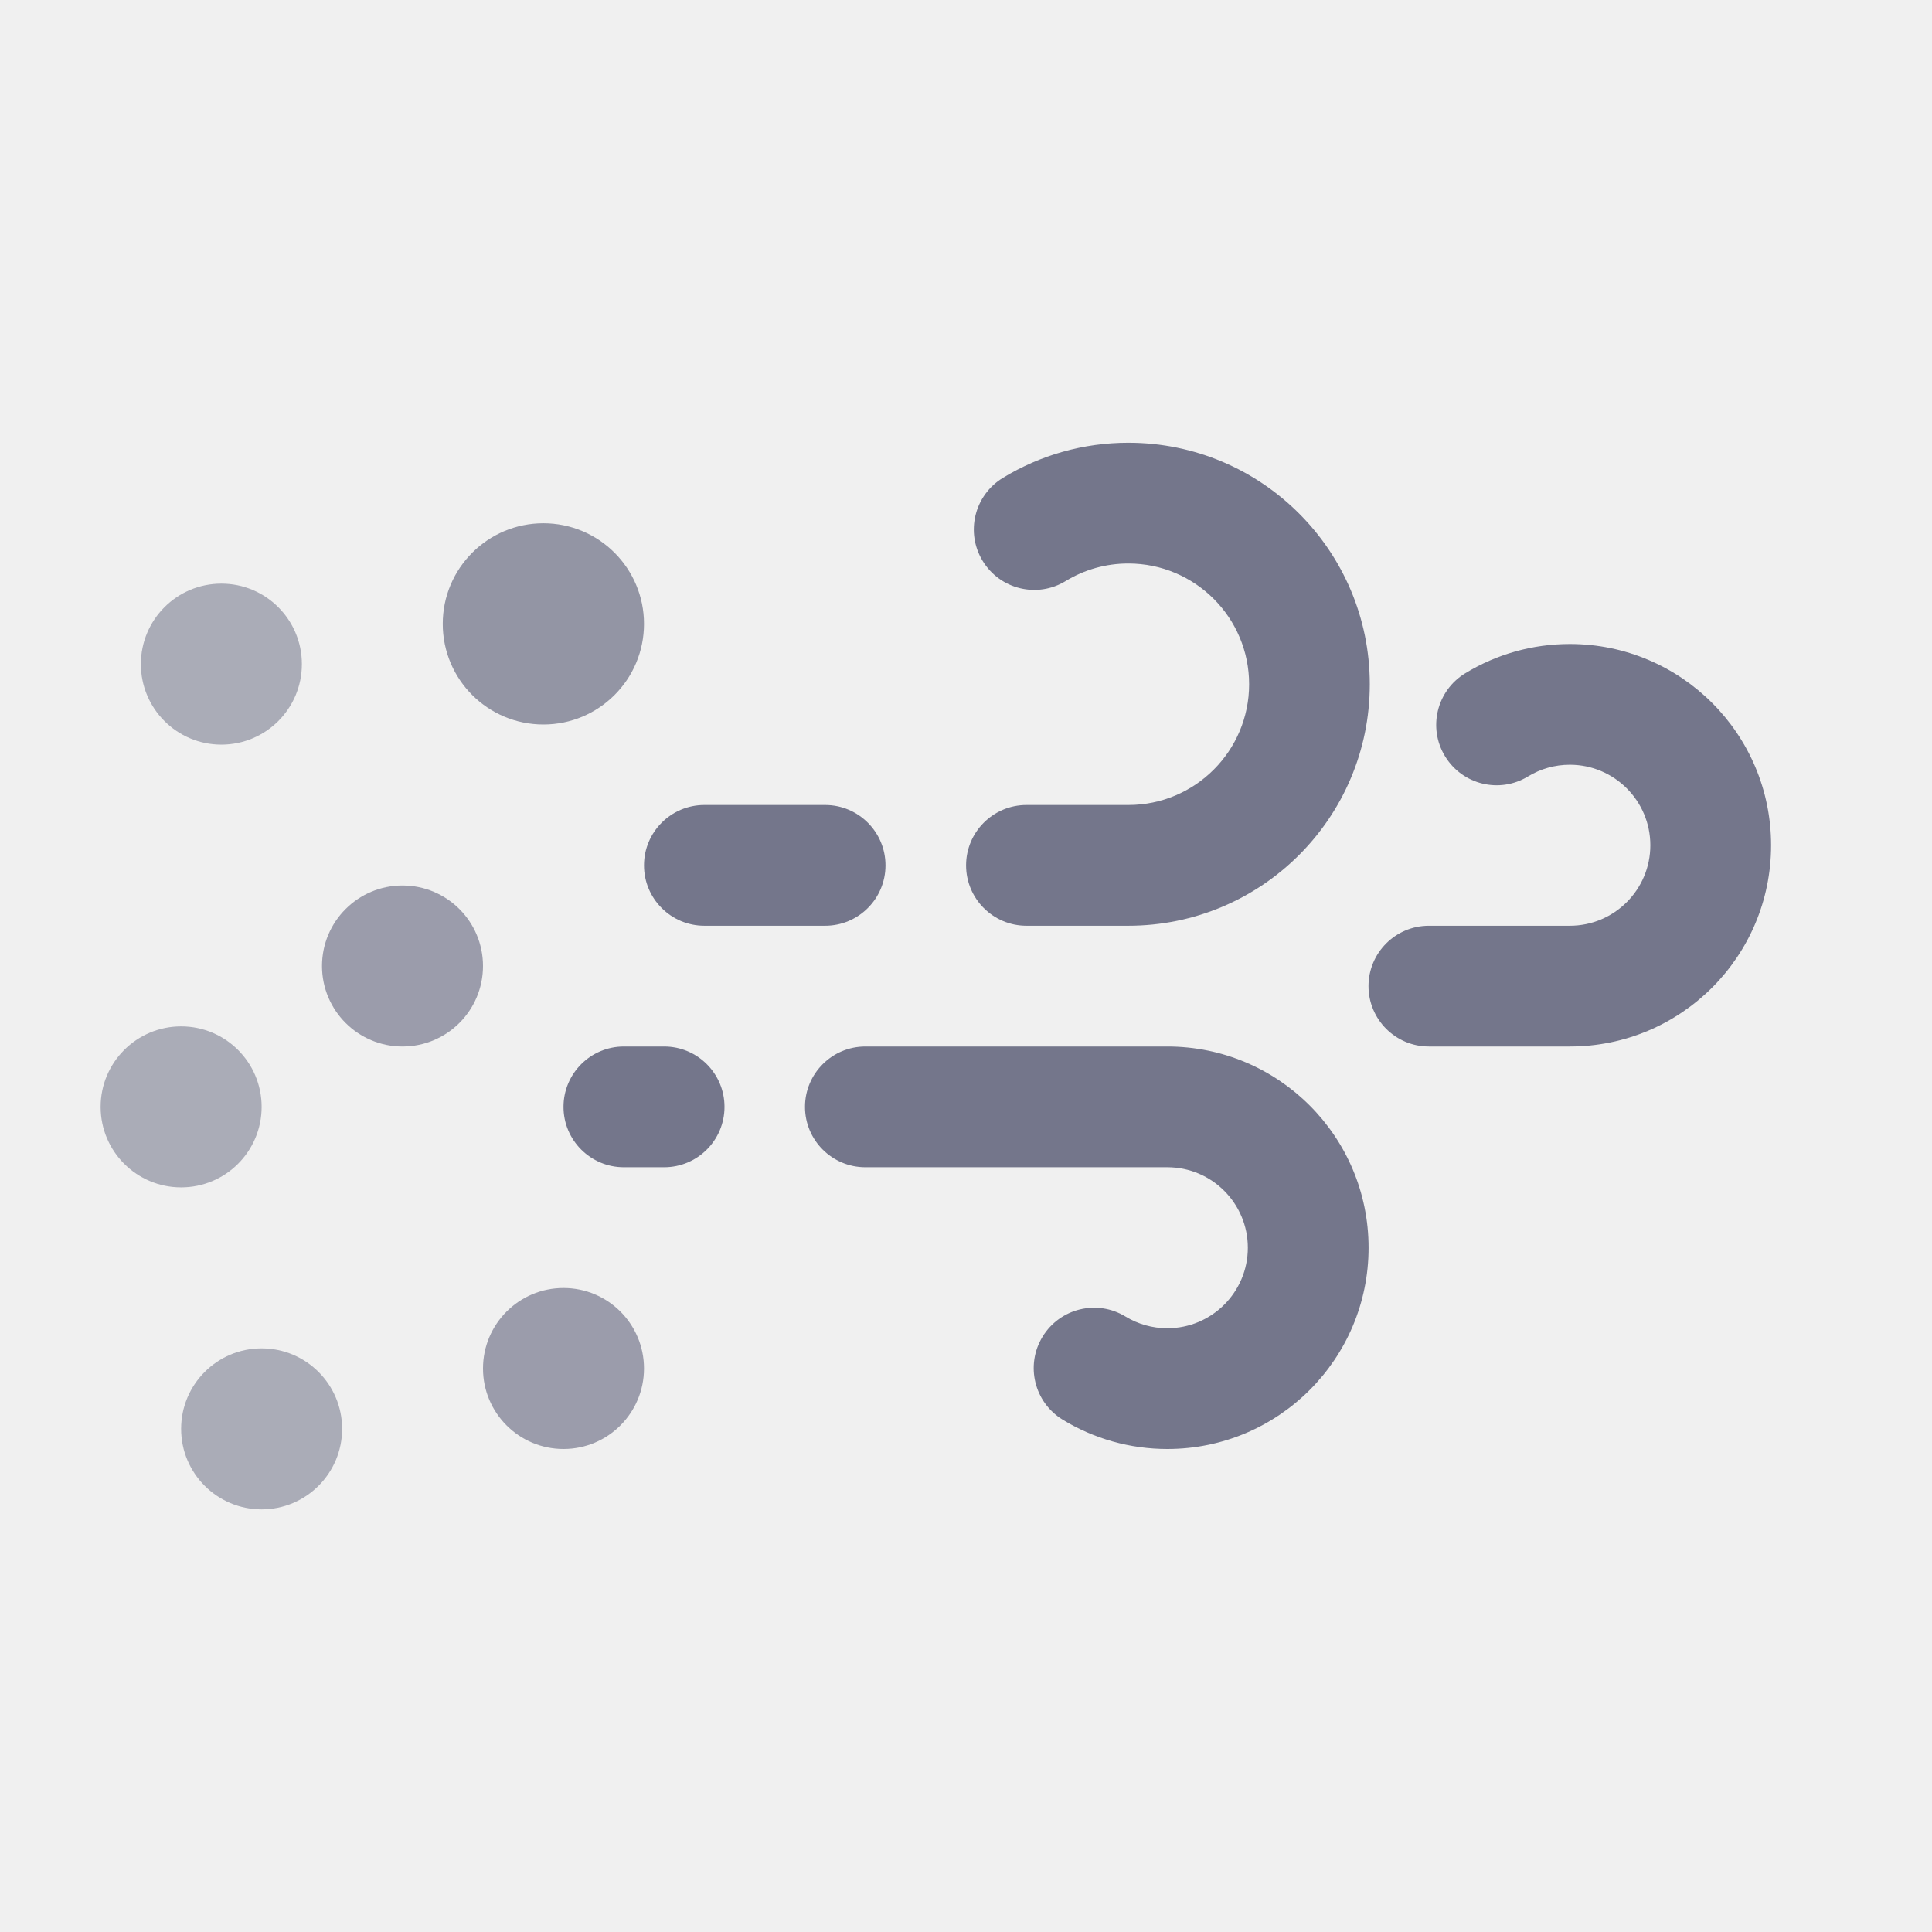
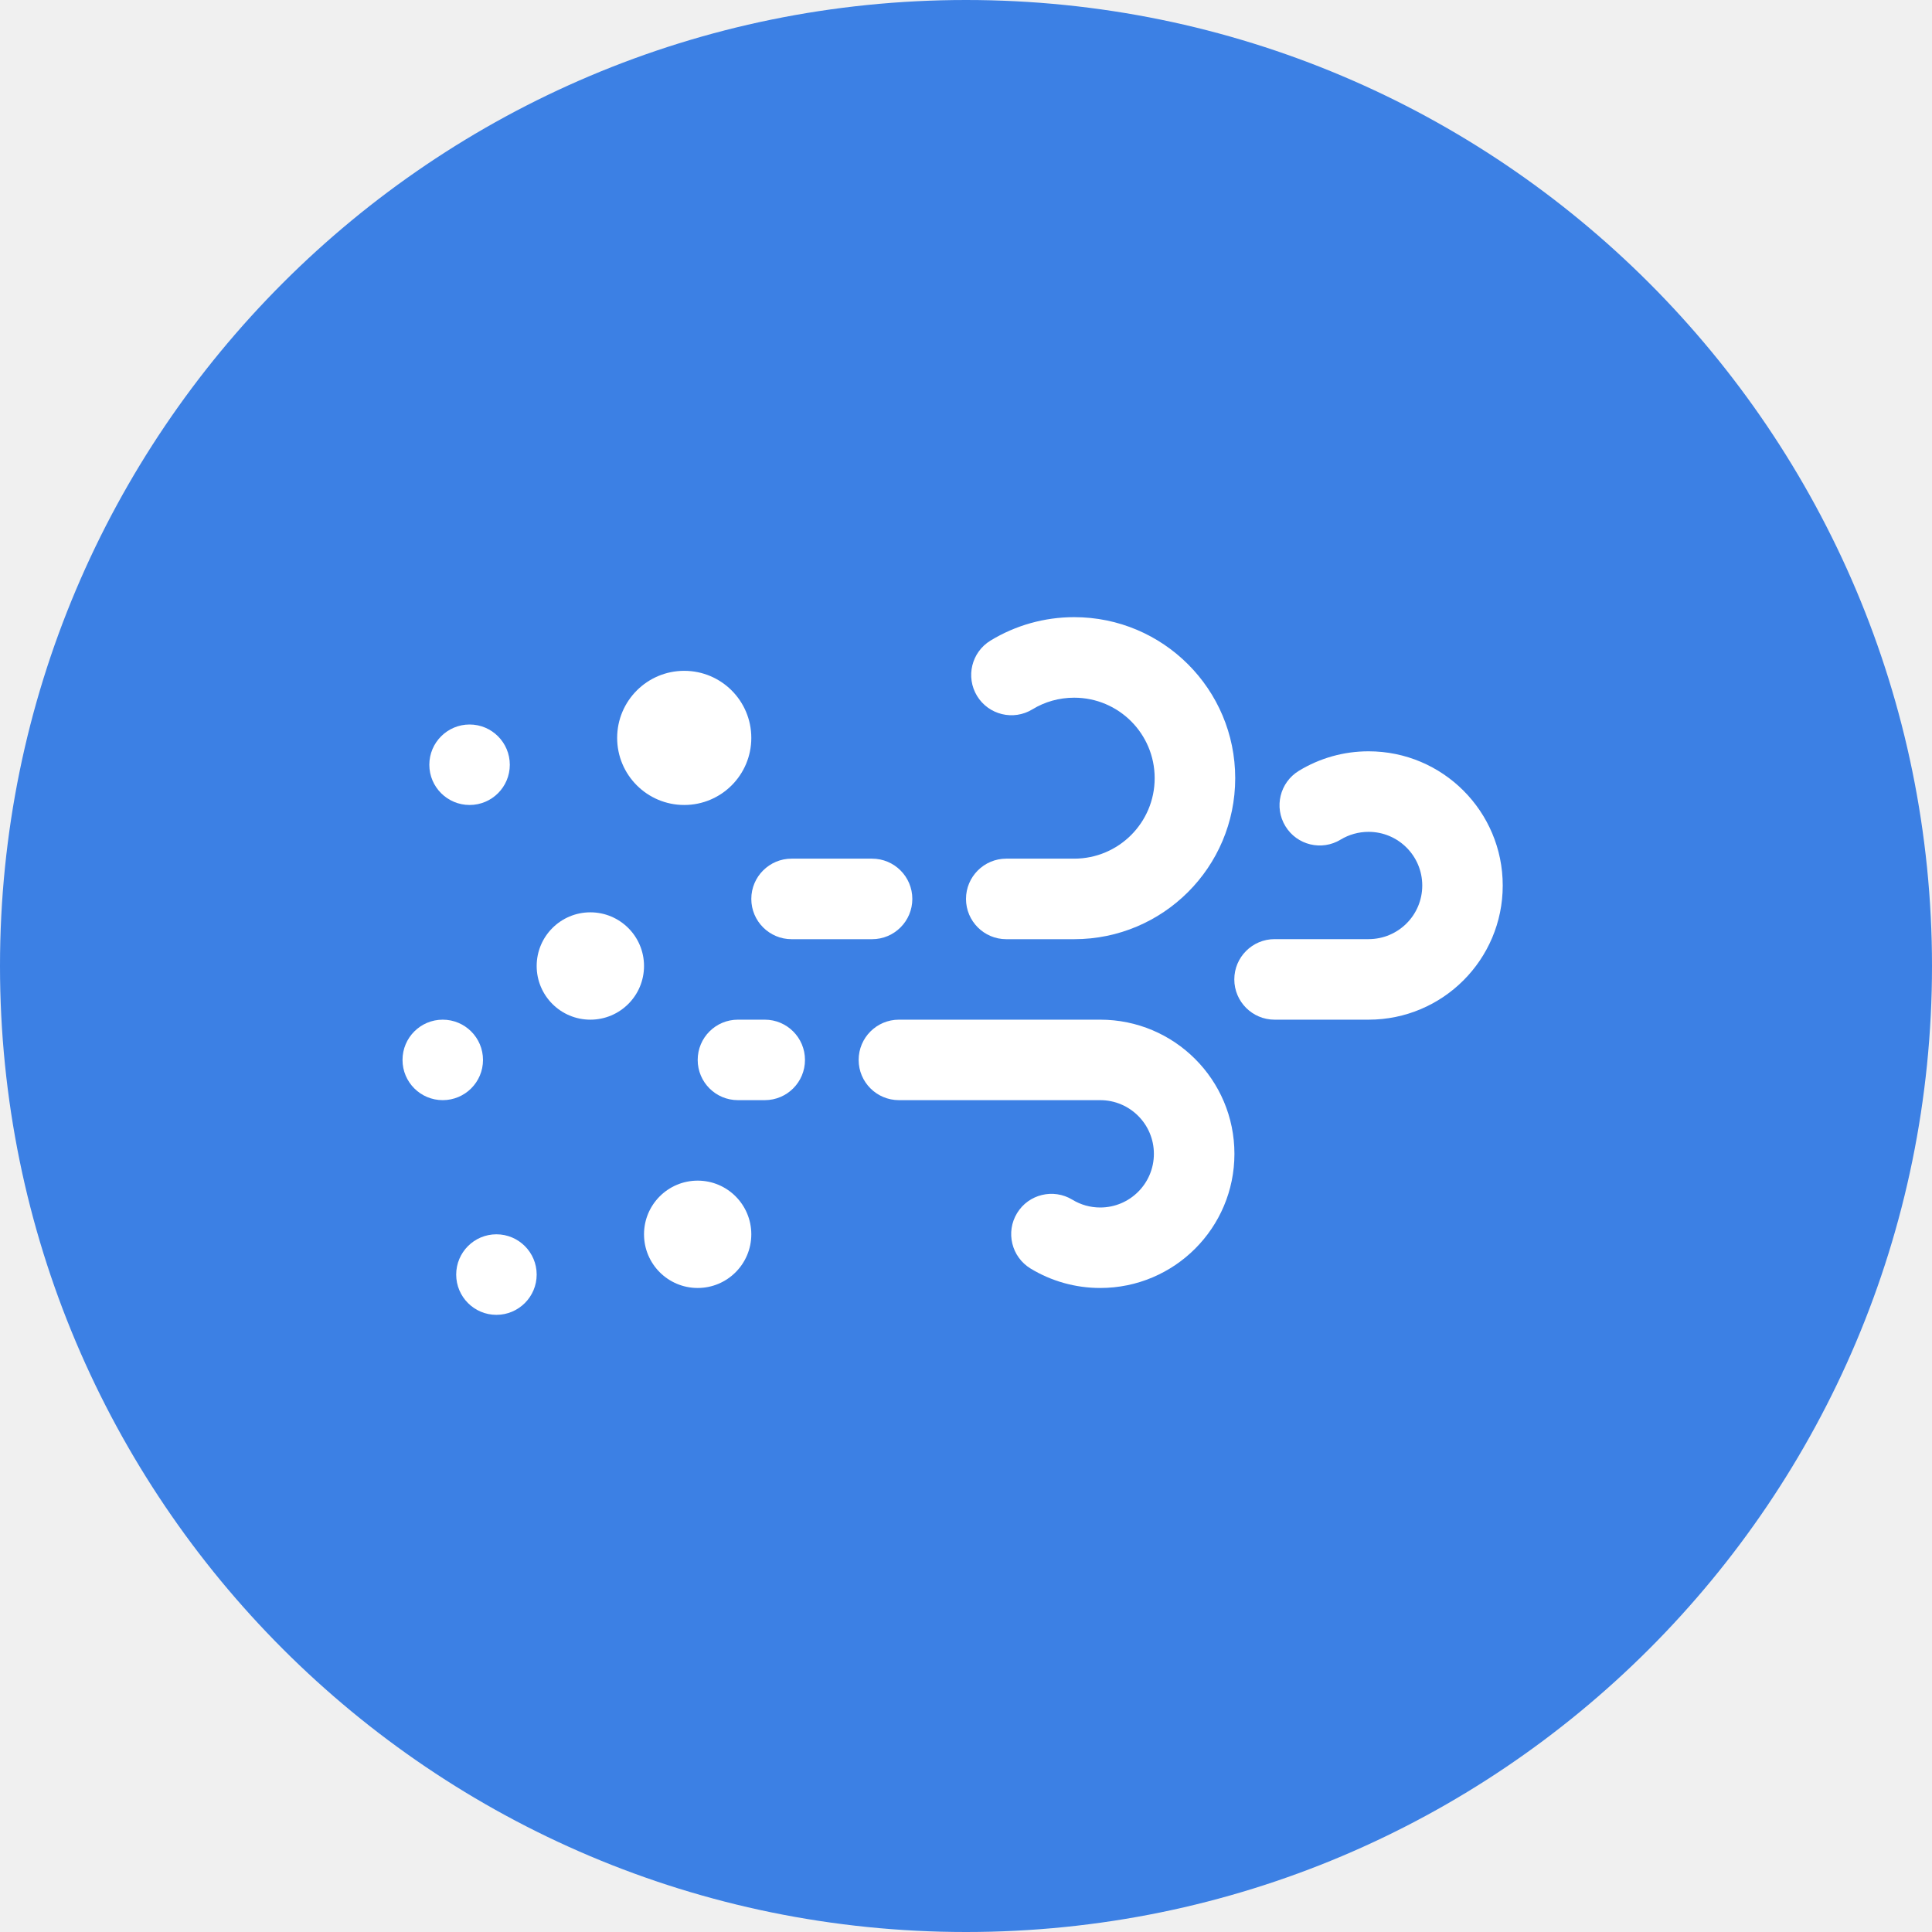
- <svg xmlns="http://www.w3.org/2000/svg" width="24" height="24" viewBox="0 0 24 24">
-   <g fill="#555872">
-     <path fill-rule="nonzero" d="M12.75 11.5h1.266c1.657 0 3-1.343 3-3s-1.343-3-3-3c-.557 0-1.093.153-1.559.437-.354.216-.466.677-.25 1.031.216.354.677.466 1.031.25.233-.142.499-.218.779-.218.828 0 1.5.672 1.5 1.5s-.672 1.5-1.5 1.5h-1.266c-.414 0-.75.336-.75.75s.336.75.75.75z" opacity=".8" />
-     <rect width="3" height="1.5" x="8" y="10" opacity=".8" rx=".75" />
-     <rect width="2" height="1.5" x="7" y="13" opacity=".8" rx=".75" />
-     <path fill-rule="nonzero" d="M10.75 14.5h3.751c.552 0 1 .448 1 1s-.448 1-1 1c-.187 0-.364-.051-.519-.145-.354-.216-.815-.104-1.031.25-.216.354-.104.815.25 1.031.389.237.836.364 1.3.364 1.381 0 2.5-1.119 2.5-2.5s-1.119-2.5-2.5-2.5h-3.751c-.414 0-.75.336-.75.75s.336.75.75.75z" opacity=".8" />
-     <circle cx="3.25" cy="17.75" r="1" opacity=".45" />
-     <circle cx="5" cy="12" r="1" opacity=".55" />
-     <path fill-rule="nonzero" d="M17.75 13h1.751c1.381 0 2.5-1.119 2.5-2.5s-1.119-2.5-2.5-2.5c-.464 0-.911.127-1.3.364-.354.216-.466.677-.25 1.031.216.354.677.466 1.031.25.155-.094.332-.145.519-.145.552 0 1 .448 1 1s-.448 1-1 1h-1.751c-.414 0-.75.336-.75.75s.336.75.75.75z" opacity=".8" />
-     <circle cx="6.75" cy="7.75" r="1.25" opacity=".6" />
-     <circle cx="2.75" cy="8.25" r="1" opacity=".45" />
-     <circle cx="7" cy="17" r="1" opacity=".55" />
-     <circle cx="2.25" cy="13.75" r="1" opacity=".45" />
-   </g>
+ <svg xmlns="http://www.w3.org/2000/svg" width="32" height="32" viewBox="0 0 32 32" fill="none">
+   <path fill-rule="evenodd" clip-rule="evenodd" d="M16 32C24.837 32 32 24.837 32 16C32 7.163 24.837 0 16 0C7.163 0 0 7.163 0 16C0 24.837 7.163 32 16 32Z" fill="#3C80E4" />
+   <path d="M16.667 15.556H17.792C19.265 15.556 20.459 14.362 20.459 12.889C20.459 11.416 19.265 10.222 17.792 10.222C17.297 10.222 16.82 10.358 16.406 10.61C16.091 10.802 15.992 11.212 16.183 11.527C16.375 11.841 16.785 11.941 17.1 11.749C17.306 11.623 17.543 11.556 17.792 11.556C18.528 11.556 19.125 12.152 19.125 12.889C19.125 13.625 18.528 14.222 17.792 14.222H16.667C16.299 14.222 16 14.521 16 14.889C16 15.257 16.299 15.556 16.667 15.556Z" fill="white" />
+   <path fill-rule="evenodd" clip-rule="evenodd" d="M12.444 14.889C12.444 14.521 12.743 14.222 13.111 14.222H14.444C14.813 14.222 15.111 14.521 15.111 14.889V14.889C15.111 15.257 14.813 15.556 14.444 15.556H13.111C12.743 15.556 12.444 15.257 12.444 14.889V14.889Z" fill="white" />
+   <path fill-rule="evenodd" clip-rule="evenodd" d="M11.556 17.556C11.556 17.187 11.854 16.889 12.222 16.889H12.667C13.035 16.889 13.333 17.187 13.333 17.556V17.556C13.333 17.924 13.035 18.222 12.667 18.222H12.222C11.854 18.222 11.556 17.924 11.556 17.556V17.556Z" fill="white" />
+   <path d="M14.889 18.222H18.223C18.714 18.222 19.112 18.62 19.112 19.111C19.112 19.602 18.714 20 18.223 20C18.058 20 17.9 19.955 17.762 19.871C17.448 19.68 17.037 19.779 16.846 20.093C16.654 20.408 16.754 20.818 17.068 21.01C17.413 21.22 17.811 21.333 18.223 21.333C19.451 21.333 20.446 20.338 20.446 19.111C20.446 17.884 19.451 16.889 18.223 16.889H14.889C14.521 16.889 14.222 17.187 14.222 17.556C14.222 17.924 14.521 18.222 14.889 18.222Z" fill="white" />
+   <path fill-rule="evenodd" clip-rule="evenodd" d="M8.222 21.778C8.59 21.778 8.889 21.479 8.889 21.111C8.889 20.743 8.59 20.444 8.222 20.444C7.854 20.444 7.556 20.743 7.556 21.111C7.556 21.479 7.854 21.778 8.222 21.778Z" fill="white" />
+   <path fill-rule="evenodd" clip-rule="evenodd" d="M9.778 16.889C10.269 16.889 10.667 16.491 10.667 16C10.667 15.509 10.269 15.111 9.778 15.111C9.287 15.111 8.889 15.509 8.889 16C8.889 16.491 9.287 16.889 9.778 16.889Z" fill="white" />
+   <path d="M21.111 16.889H22.668C23.895 16.889 24.89 15.894 24.89 14.667C24.89 13.439 23.895 12.444 22.668 12.444C22.255 12.444 21.858 12.557 21.512 12.768C21.198 12.96 21.099 13.37 21.29 13.684C21.482 13.999 21.892 14.098 22.206 13.906C22.344 13.823 22.502 13.778 22.668 13.778C23.159 13.778 23.557 14.176 23.557 14.667C23.557 15.158 23.159 15.555 22.668 15.555H21.111C20.743 15.555 20.444 15.854 20.444 16.222C20.444 16.59 20.743 16.889 21.111 16.889Z" fill="white" />
+   <path fill-rule="evenodd" clip-rule="evenodd" d="M11.333 13.333C11.947 13.333 12.444 12.836 12.444 12.222C12.444 11.608 11.947 11.111 11.333 11.111C10.72 11.111 10.222 11.608 10.222 12.222C10.222 12.836 10.72 13.333 11.333 13.333Z" fill="white" />
+   <path fill-rule="evenodd" clip-rule="evenodd" d="M7.778 13.333C8.146 13.333 8.444 13.035 8.444 12.667C8.444 12.299 8.146 12 7.778 12C7.41 12 7.111 12.299 7.111 12.667C7.111 13.035 7.41 13.333 7.778 13.333Z" fill="white" />
+   <path fill-rule="evenodd" clip-rule="evenodd" d="M11.556 21.333C12.046 21.333 12.444 20.935 12.444 20.444C12.444 19.953 12.046 19.555 11.556 19.555C11.065 19.555 10.667 19.953 10.667 20.444C10.667 20.935 11.065 21.333 11.556 21.333Z" fill="white" />
+   <path fill-rule="evenodd" clip-rule="evenodd" d="M7.333 18.222C7.701 18.222 8 17.924 8 17.556C8 17.187 7.701 16.889 7.333 16.889C6.965 16.889 6.667 17.187 6.667 17.556C6.667 17.924 6.965 18.222 7.333 18.222Z" fill="white" />
</svg>
